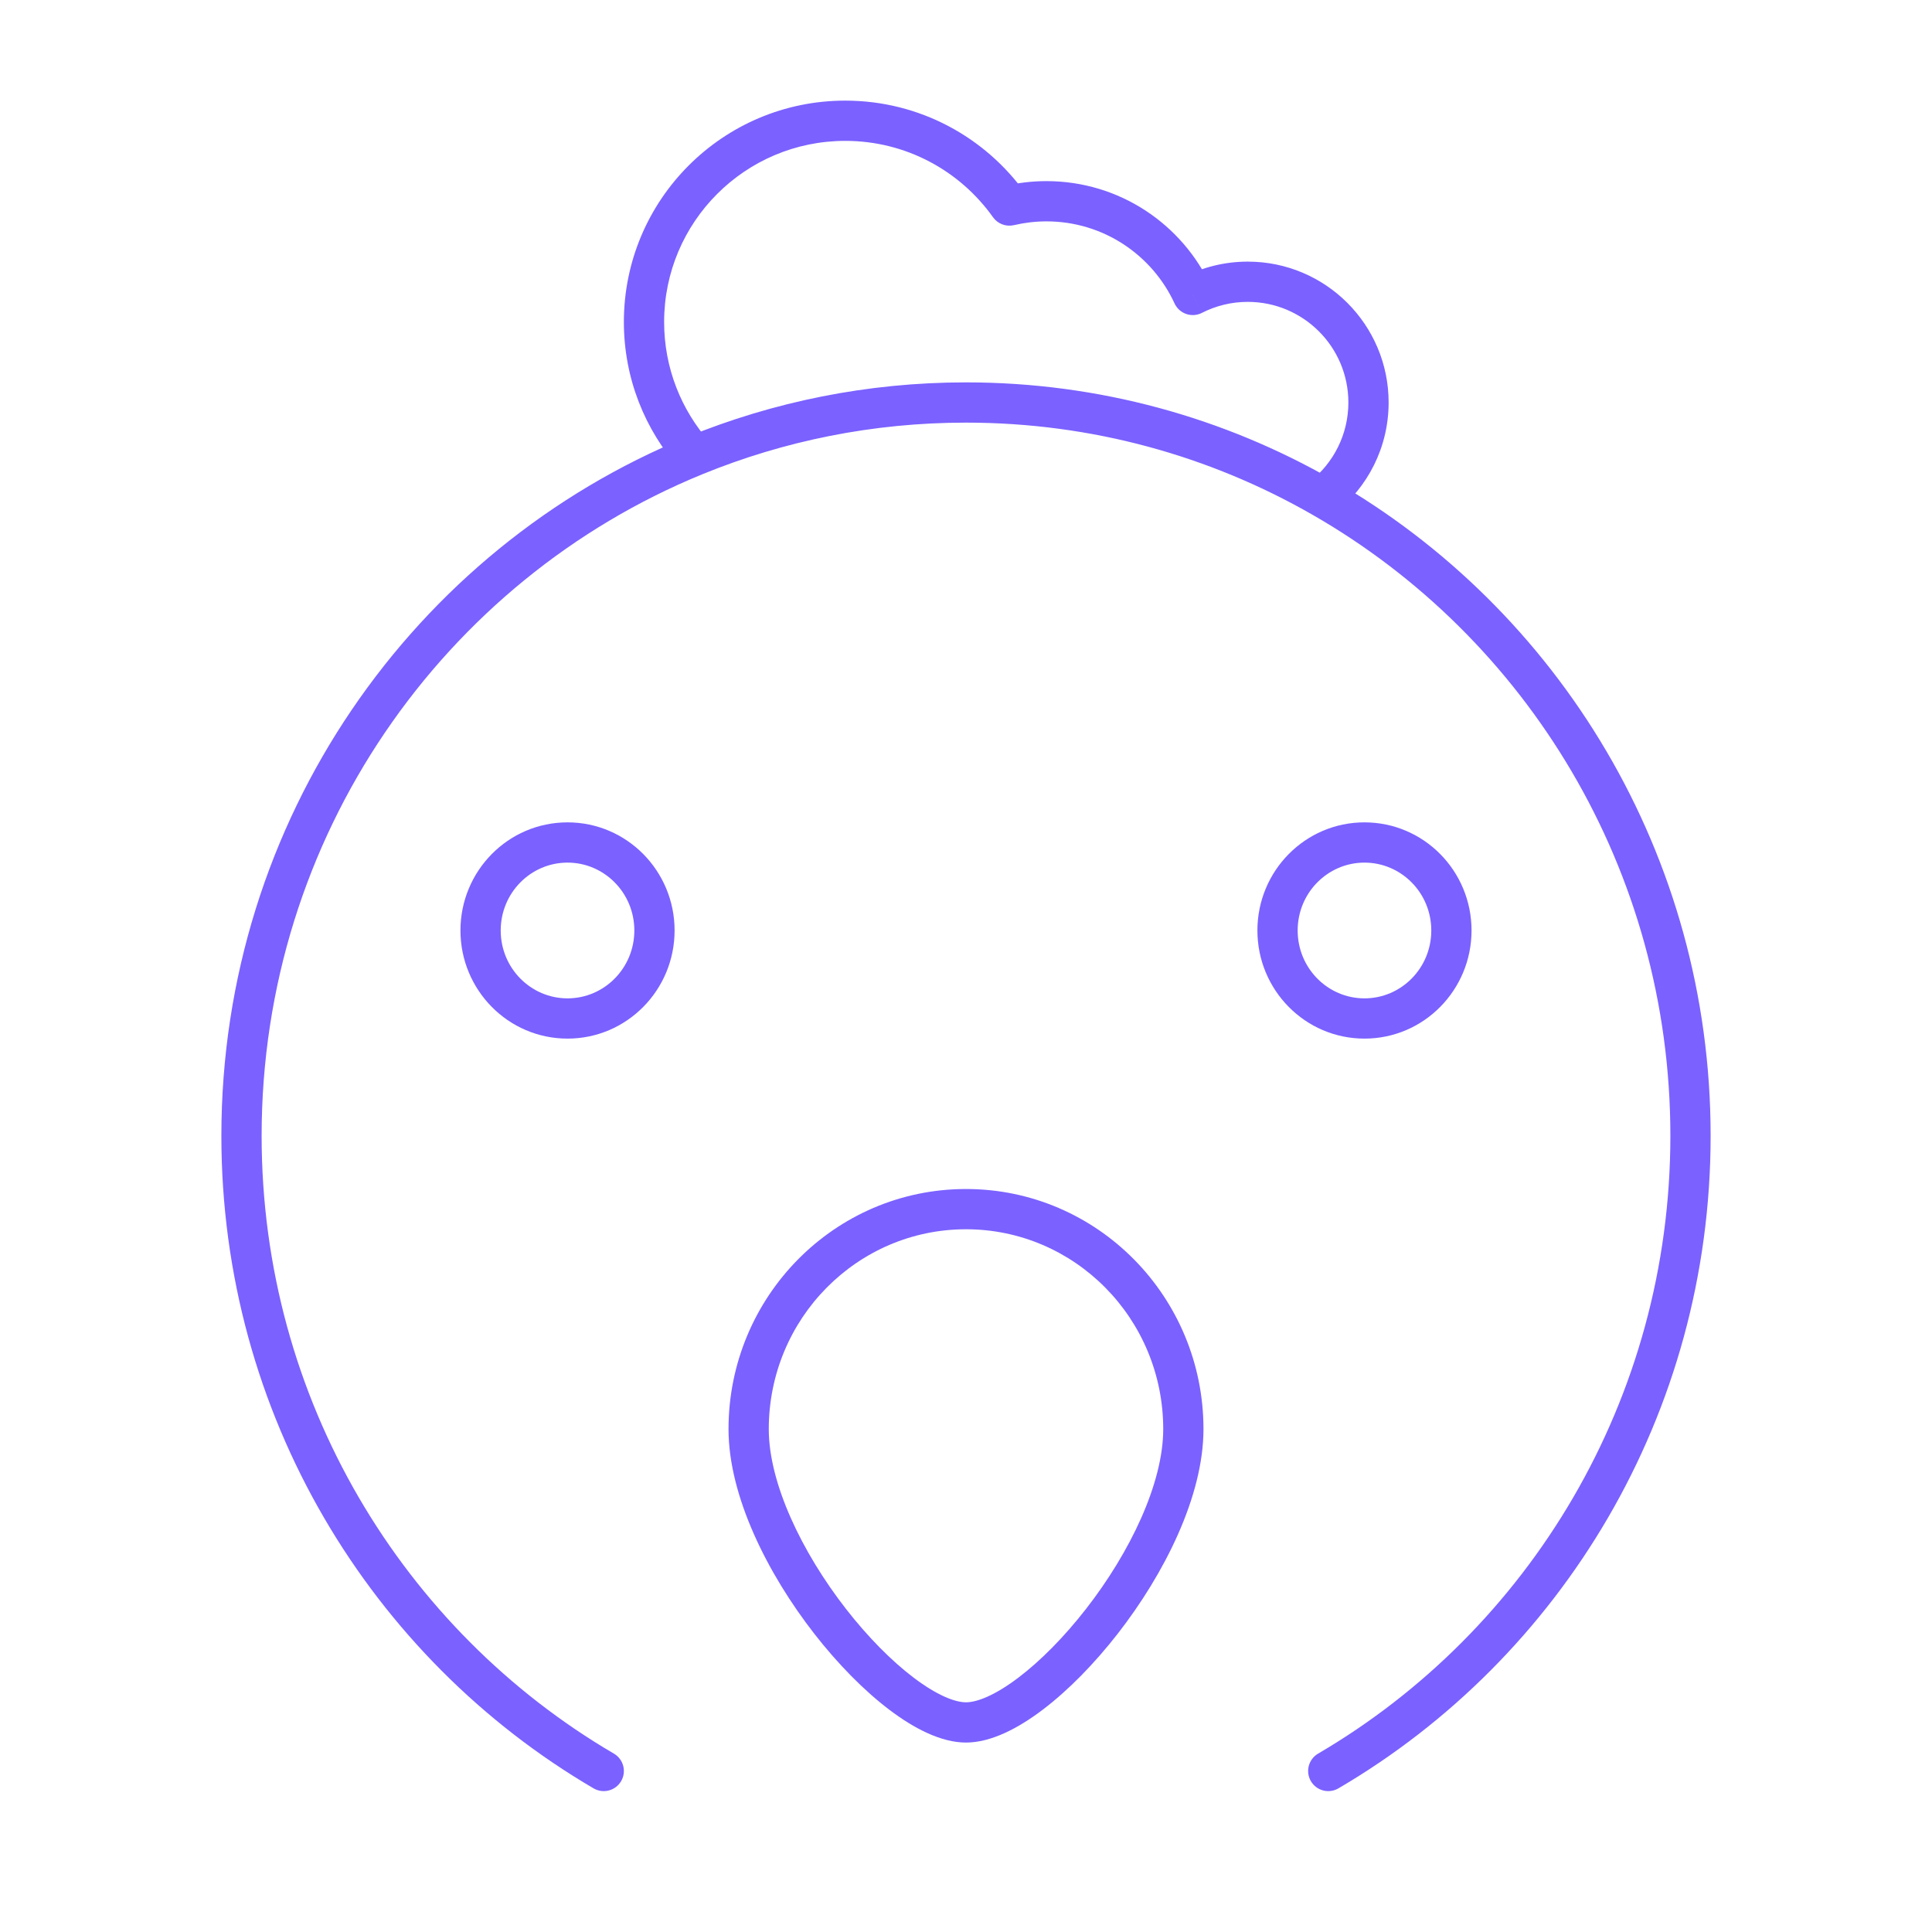
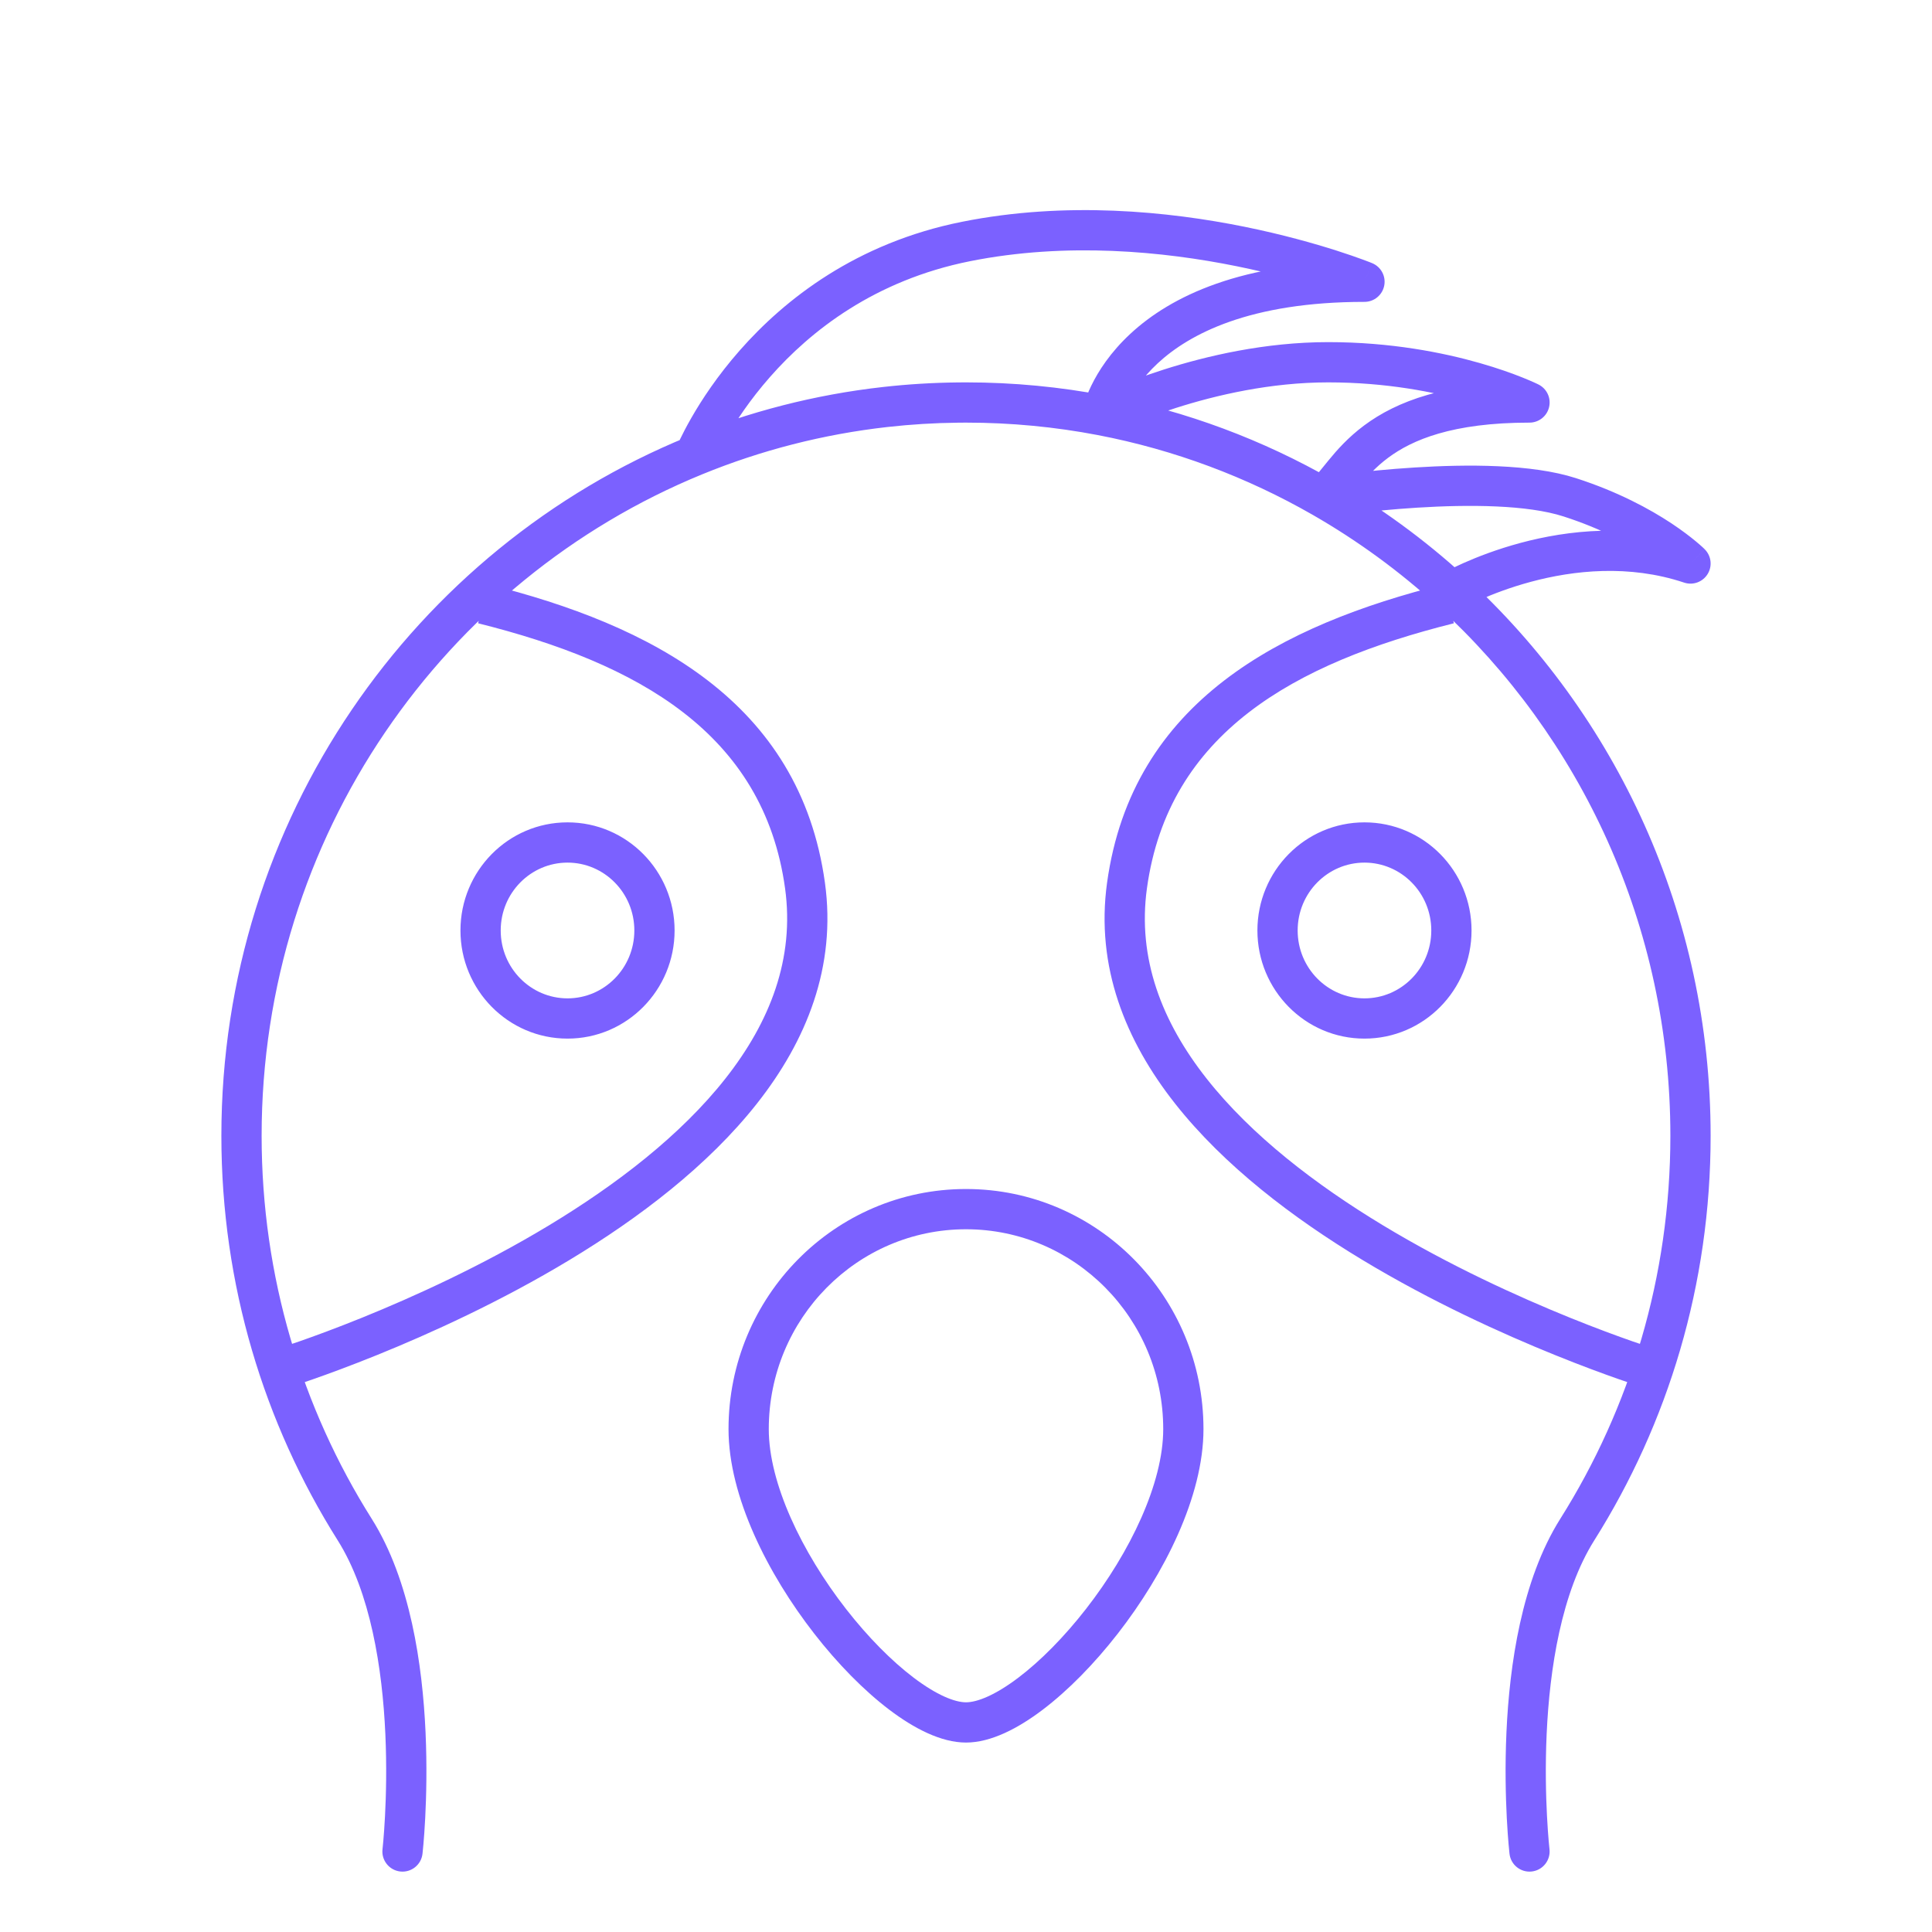
<svg xmlns="http://www.w3.org/2000/svg" width="72" height="72" viewBox="0 0 72 72" fill="none">
-   <path d="M49.121 65.353C48.764 65.562 48.644 66.022 48.853 66.379C49.062 66.736 49.522 66.856 49.879 66.647L49.121 65.353ZM22.121 66.647C22.479 66.856 22.938 66.736 23.147 66.379C23.357 66.022 23.236 65.562 22.879 65.353L22.121 66.647ZM44.452 10.992L43.771 11.306C43.856 11.491 44.014 11.634 44.207 11.701C44.4 11.767 44.612 11.753 44.794 11.659L44.452 10.992ZM37.617 7.66L37.006 8.095C37.183 8.343 37.493 8.46 37.79 8.39L37.617 7.66ZM49.288 18.533L48.914 19.184L49.288 18.533ZM62.25 42.328C62.25 52.169 56.968 60.758 49.121 65.353L49.879 66.647C58.172 61.791 63.75 52.717 63.75 42.328H62.25ZM22.879 65.353C15.032 60.758 9.75 52.169 9.75 42.328H8.25C8.25 52.717 13.828 61.791 22.121 66.647L22.879 65.353ZM23.64 34.676C23.64 36.082 22.517 37.206 21.15 37.206V38.706C23.362 38.706 25.14 36.893 25.14 34.676H23.64ZM21.15 37.206C19.783 37.206 18.66 36.082 18.66 34.676H17.16C17.16 36.893 18.938 38.706 21.15 38.706V37.206ZM18.66 34.676C18.66 33.271 19.783 32.147 21.15 32.147V30.647C18.938 30.647 17.16 32.459 17.16 34.676H18.66ZM21.15 32.147C22.517 32.147 23.64 33.271 23.64 34.676H25.14C25.14 32.459 23.362 30.647 21.15 30.647V32.147ZM53.34 34.676C53.34 36.082 52.217 37.206 50.85 37.206V38.706C53.062 38.706 54.84 36.893 54.84 34.676H53.34ZM50.85 37.206C49.483 37.206 48.36 36.082 48.36 34.676H46.86C46.86 36.893 48.638 38.706 50.85 38.706V37.206ZM48.36 34.676C48.36 33.271 49.483 32.147 50.85 32.147V30.647C48.638 30.647 46.86 32.459 46.86 34.676H48.36ZM50.85 32.147C52.217 32.147 53.34 33.271 53.34 34.676H54.84C54.84 32.459 53.062 30.647 50.85 30.647V32.147ZM28.65 53.259C28.65 49.137 31.949 45.811 36 45.811V44.311C31.104 44.311 27.15 48.326 27.15 53.259H28.65ZM36 45.811C40.051 45.811 43.35 49.137 43.35 53.259H44.85C44.85 48.326 40.896 44.311 36 44.311V45.811ZM27.15 53.259C27.15 55.77 28.619 58.666 30.346 60.884C31.221 62.007 32.194 62.998 33.142 63.717C34.061 64.413 35.071 64.94 36 64.94V63.44C35.579 63.44 34.901 63.168 34.048 62.521C33.225 61.898 32.342 61.005 31.529 59.962C29.881 57.846 28.65 55.276 28.65 53.259H27.15ZM36 64.94C36.929 64.94 37.939 64.413 38.858 63.717C39.806 62.998 40.779 62.007 41.654 60.884C43.381 58.666 44.85 55.77 44.85 53.259H43.35C43.35 55.276 42.119 57.846 40.471 59.962C39.658 61.005 38.775 61.898 37.952 62.521C37.099 63.168 36.421 63.44 36 63.44V64.94ZM24.75 12C24.75 8.272 27.772 5.25 31.5 5.25V3.75C26.944 3.75 23.25 7.444 23.25 12H24.75ZM46.5 11.25C48.571 11.25 50.25 12.929 50.25 15H51.75C51.75 12.101 49.4 9.75 46.5 9.75V11.25ZM44.794 11.659C45.305 11.398 45.884 11.25 46.5 11.25V9.75C45.641 9.75 44.828 9.957 44.111 10.324L44.794 11.659ZM39 8.25C41.115 8.25 42.939 9.501 43.771 11.306L45.133 10.678C44.066 8.361 41.722 6.75 39 6.75V8.25ZM37.79 8.39C38.178 8.299 38.583 8.25 39 8.25V6.75C38.466 6.75 37.945 6.812 37.445 6.93L37.79 8.39ZM31.5 5.25C33.772 5.25 35.782 6.372 37.006 8.095L38.229 7.226C36.735 5.124 34.278 3.75 31.5 3.75V5.25ZM50.25 15C50.25 16.193 49.693 17.256 48.823 17.944L49.752 19.121C50.968 18.161 51.75 16.672 51.75 15H50.25ZM36 15.75C40.696 15.75 45.102 16.998 48.914 19.184L49.66 17.882C45.627 15.57 40.965 14.25 36 14.25V15.75ZM48.914 19.184C56.876 23.748 62.25 32.401 62.25 42.328H63.75C63.75 31.848 58.074 22.706 49.66 17.882L48.914 19.184ZM26.452 16.482C25.393 15.289 24.75 13.72 24.75 12H23.25C23.25 14.102 24.037 16.021 25.331 17.478L26.452 16.482ZM9.75 42.328C9.75 31.163 16.548 21.611 26.175 17.674L25.608 16.285C15.428 20.448 8.25 30.542 8.25 42.328H9.75ZM26.175 17.674C29.209 16.433 32.525 15.75 36 15.75V14.25C32.327 14.25 28.818 14.973 25.608 16.285L26.175 17.674Z" fill="#7B61FF" />
+   <path d="M57 15V15.75C57.348 15.75 57.65 15.511 57.73 15.172C57.81 14.834 57.647 14.485 57.335 14.329L57 15ZM49.288 18.533L48.914 19.183L49.288 18.533ZM41.058 15.479L40.917 16.215L41.058 15.479ZM50.85 10.5L50.85 11.25C51.209 11.25 51.517 10.996 51.586 10.644C51.655 10.293 51.465 9.941 51.133 9.806L50.85 10.5ZM35.701 15.002L35.709 15.752L35.701 15.002ZM63 21L62.763 21.712C63.093 21.822 63.455 21.69 63.638 21.394C63.821 21.098 63.776 20.716 63.53 20.47L63 21ZM54.09 22.04L53.584 22.594L54.09 22.04ZM33 15.167L32.917 14.421L33 15.167ZM56.255 69.085C56.302 69.497 56.674 69.792 57.085 69.745C57.497 69.698 57.792 69.326 57.745 68.915L56.255 69.085ZM14.255 68.915C14.208 69.326 14.503 69.698 14.915 69.745C15.326 69.792 15.698 69.497 15.745 69.085L14.255 68.915ZM42 33L41.257 32.897L41.257 32.897L42 33ZM30 33L29.257 33.103L29.257 33.103L30 33ZM23.64 34.676C23.64 36.082 22.517 37.206 21.15 37.206V38.706C23.362 38.706 25.14 36.893 25.14 34.676H23.64ZM21.15 37.206C19.783 37.206 18.66 36.082 18.66 34.676H17.16C17.16 36.893 18.938 38.706 21.15 38.706V37.206ZM18.66 34.676C18.66 33.271 19.783 32.147 21.15 32.147V30.647C18.938 30.647 17.16 32.459 17.16 34.676H18.66ZM21.15 32.147C22.517 32.147 23.64 33.271 23.64 34.676H25.14C25.14 32.459 23.362 30.647 21.15 30.647V32.147ZM53.34 34.676C53.34 36.082 52.217 37.206 50.85 37.206V38.706C53.062 38.706 54.84 36.893 54.84 34.676H53.34ZM50.85 37.206C49.483 37.206 48.36 36.082 48.36 34.676H46.86C46.86 36.893 48.638 38.706 50.85 38.706V37.206ZM48.36 34.676C48.36 33.271 49.483 32.147 50.85 32.147V30.647C48.638 30.647 46.86 32.459 46.86 34.676H48.36ZM50.85 32.147C52.217 32.147 53.34 33.271 53.34 34.676H54.84C54.84 32.459 53.062 30.647 50.85 30.647V32.147ZM28.65 53.259C28.65 49.137 31.949 45.811 36 45.811V44.311C31.104 44.311 27.15 48.326 27.15 53.259H28.65ZM36 45.811C40.051 45.811 43.35 49.137 43.35 53.259H44.85C44.85 48.326 40.896 44.311 36 44.311V45.811ZM27.15 53.259C27.15 55.77 28.619 58.666 30.346 60.883C31.221 62.007 32.194 62.998 33.142 63.717C34.061 64.413 35.071 64.94 36 64.94V63.44C35.579 63.44 34.901 63.168 34.048 62.521C33.225 61.898 32.342 61.005 31.529 59.962C29.881 57.846 28.65 55.276 28.65 53.259H27.15ZM36 64.94C36.929 64.94 37.939 64.413 38.858 63.717C39.806 62.998 40.779 62.007 41.654 60.883C43.381 58.666 44.85 55.77 44.85 53.259H43.35C43.35 55.276 42.119 57.846 40.471 59.962C39.658 61.005 38.775 61.898 37.952 62.521C37.099 63.168 36.421 63.44 36 63.44V64.94ZM57 14.25C53.882 14.25 52.045 14.956 50.837 15.856C50.242 16.299 49.828 16.768 49.509 17.158C49.158 17.585 49 17.805 48.823 17.944L49.752 19.121C50.097 18.849 50.413 18.421 50.669 18.109C50.956 17.758 51.28 17.396 51.733 17.059C52.62 16.398 54.118 15.75 57 15.75V14.25ZM9.75 42.328C9.75 31.163 16.548 21.611 26.175 17.674L25.608 16.285C15.428 20.448 8.25 30.542 8.25 42.328H9.75ZM36 15.75C37.681 15.75 39.325 15.91 40.917 16.215L41.199 14.742C39.515 14.419 37.776 14.25 36 14.25V15.75ZM40.917 16.215C43.773 16.763 46.466 17.78 48.914 19.183L49.66 17.882C47.071 16.398 44.222 15.322 41.199 14.742L40.917 16.215ZM57 15C57.335 14.329 57.335 14.329 57.335 14.329C57.335 14.329 57.335 14.329 57.334 14.329C57.334 14.329 57.334 14.328 57.333 14.328C57.332 14.328 57.331 14.327 57.33 14.326C57.328 14.325 57.324 14.324 57.32 14.322C57.312 14.318 57.301 14.312 57.288 14.306C57.26 14.293 57.221 14.275 57.171 14.252C57.071 14.207 56.926 14.144 56.739 14.069C56.367 13.92 55.827 13.724 55.144 13.529C53.778 13.139 51.833 12.75 49.5 12.75V14.25C51.667 14.25 53.472 14.611 54.731 14.971C55.361 15.151 55.852 15.33 56.182 15.462C56.347 15.528 56.472 15.582 56.554 15.619C56.594 15.637 56.624 15.651 56.643 15.66C56.652 15.665 56.659 15.668 56.662 15.67C56.664 15.671 56.665 15.671 56.666 15.671C56.666 15.671 56.666 15.671 56.666 15.671C56.666 15.671 56.665 15.671 56.665 15.671C56.665 15.671 56.665 15.671 56.665 15.671C56.665 15.671 56.665 15.671 57 15ZM49.5 12.75C47.146 12.75 44.955 13.266 43.363 13.775C42.565 14.03 41.91 14.286 41.453 14.479C41.224 14.575 41.044 14.656 40.92 14.713C40.858 14.742 40.81 14.765 40.777 14.781C40.76 14.789 40.747 14.796 40.738 14.8C40.733 14.803 40.73 14.804 40.727 14.806C40.725 14.806 40.724 14.807 40.724 14.807C40.723 14.808 40.723 14.808 40.722 14.808C40.722 14.808 40.722 14.808 40.722 14.808C40.722 14.808 40.722 14.808 41.058 15.479C41.395 16.149 41.394 16.149 41.394 16.149C41.394 16.149 41.394 16.149 41.394 16.149C41.394 16.149 41.394 16.149 41.394 16.149C41.394 16.149 41.395 16.149 41.395 16.149C41.396 16.148 41.398 16.147 41.401 16.146C41.407 16.143 41.417 16.138 41.43 16.132C41.456 16.119 41.497 16.099 41.552 16.074C41.661 16.023 41.825 15.95 42.036 15.861C42.458 15.682 43.071 15.443 43.82 15.204C45.324 14.723 47.354 14.25 49.5 14.25V12.75ZM41.058 15.479C41.795 15.618 41.795 15.619 41.795 15.619C41.795 15.62 41.795 15.62 41.795 15.62C41.794 15.621 41.794 15.622 41.794 15.622C41.794 15.623 41.794 15.624 41.794 15.624C41.794 15.626 41.794 15.625 41.794 15.624C41.794 15.622 41.796 15.615 41.799 15.604C41.804 15.582 41.814 15.543 41.831 15.491C41.864 15.386 41.922 15.226 42.018 15.028C42.21 14.634 42.551 14.09 43.145 13.539C44.321 12.449 46.572 11.25 50.85 11.25L50.85 9.75C46.278 9.75 43.633 11.04 42.125 12.44C41.378 13.133 40.931 13.834 40.669 14.373C40.538 14.643 40.454 14.871 40.401 15.039C40.374 15.123 40.356 15.191 40.343 15.242C40.337 15.267 40.332 15.289 40.328 15.305C40.327 15.313 40.325 15.32 40.324 15.326C40.323 15.329 40.323 15.331 40.322 15.333C40.322 15.335 40.322 15.336 40.322 15.337C40.322 15.337 40.322 15.338 40.321 15.338C40.321 15.339 40.321 15.339 41.058 15.479ZM50.85 10.5C51.133 9.806 51.133 9.805 51.133 9.805C51.133 9.805 51.133 9.805 51.132 9.805C51.132 9.805 51.131 9.805 51.131 9.804C51.129 9.804 51.127 9.803 51.125 9.802C51.121 9.8 51.114 9.798 51.106 9.795C51.09 9.788 51.067 9.779 51.037 9.767C50.977 9.744 50.89 9.711 50.778 9.67C50.553 9.587 50.227 9.473 49.813 9.34C48.985 9.076 47.805 8.74 46.386 8.452C43.557 7.879 39.736 7.488 35.853 8.265L36.147 9.735C39.764 9.012 43.368 9.371 46.089 9.922C47.445 10.197 48.571 10.518 49.356 10.769C49.748 10.894 50.055 11.002 50.261 11.078C50.364 11.116 50.443 11.146 50.494 11.166C50.52 11.176 50.539 11.183 50.551 11.188C50.557 11.191 50.562 11.192 50.564 11.193C50.565 11.194 50.566 11.194 50.567 11.194C50.567 11.194 50.567 11.194 50.567 11.194C50.567 11.194 50.567 11.194 50.567 11.194C50.567 11.194 50.567 11.194 50.85 10.5ZM35.709 15.752C35.806 15.751 35.903 15.75 36 15.75V14.25C35.898 14.25 35.795 14.251 35.693 14.252L35.709 15.752ZM49.288 18.533C49.403 19.274 49.403 19.274 49.403 19.274C49.403 19.274 49.403 19.274 49.403 19.274C49.403 19.274 49.403 19.274 49.403 19.274C49.404 19.274 49.405 19.274 49.406 19.273C49.409 19.273 49.413 19.272 49.418 19.272C49.429 19.27 49.446 19.267 49.468 19.264C49.512 19.258 49.578 19.248 49.664 19.236C49.836 19.212 50.085 19.179 50.395 19.142C51.014 19.067 51.869 18.978 52.816 18.919C54.748 18.798 56.92 18.811 58.27 19.247L58.73 17.819C57.08 17.287 54.646 17.301 52.722 17.422C51.74 17.483 50.855 17.575 50.216 17.652C49.896 17.691 49.636 17.725 49.456 17.75C49.367 17.763 49.296 17.773 49.248 17.78C49.224 17.784 49.206 17.787 49.193 17.789C49.186 17.79 49.181 17.79 49.178 17.791C49.176 17.791 49.175 17.791 49.174 17.791C49.173 17.792 49.173 17.792 49.173 17.792C49.173 17.792 49.172 17.792 49.172 17.792C49.172 17.792 49.172 17.792 49.288 18.533ZM58.27 19.247C59.697 19.707 60.76 20.291 61.461 20.755C61.812 20.986 62.071 21.188 62.239 21.327C62.324 21.397 62.385 21.452 62.423 21.487C62.443 21.504 62.456 21.517 62.464 21.525C62.468 21.528 62.47 21.531 62.471 21.532C62.471 21.532 62.472 21.532 62.471 21.532C62.471 21.532 62.471 21.532 62.471 21.531C62.471 21.531 62.471 21.531 62.47 21.531C62.47 21.531 62.47 21.531 62.47 21.531C62.47 21.53 62.47 21.53 63 21C63.53 20.47 63.53 20.47 63.53 20.469C63.53 20.469 63.53 20.469 63.53 20.469C63.529 20.469 63.529 20.468 63.529 20.468C63.528 20.467 63.527 20.467 63.526 20.466C63.525 20.464 63.523 20.462 63.52 20.46C63.515 20.455 63.509 20.449 63.501 20.441C63.486 20.426 63.464 20.406 63.436 20.38C63.381 20.33 63.301 20.259 63.198 20.174C62.991 20.002 62.688 19.768 62.289 19.503C61.49 18.975 60.303 18.326 58.73 17.819L58.27 19.247ZM48.914 19.183C50.595 20.147 52.16 21.292 53.584 22.594L54.596 21.487C53.092 20.112 51.437 18.901 49.66 17.882L48.914 19.183ZM53.584 22.594C58.905 27.458 62.25 34.496 62.25 42.328H63.75C63.75 34.061 60.218 26.625 54.596 21.487L53.584 22.594ZM63.237 20.288C60.798 19.475 58.409 19.764 56.663 20.233C55.785 20.469 55.057 20.754 54.545 20.981C54.289 21.095 54.086 21.195 53.945 21.267C53.875 21.303 53.82 21.333 53.781 21.354C53.762 21.365 53.747 21.373 53.736 21.379C53.73 21.382 53.726 21.385 53.722 21.387C53.721 21.388 53.719 21.388 53.718 21.389C53.718 21.389 53.717 21.39 53.717 21.39C53.717 21.39 53.716 21.39 53.716 21.39C53.716 21.39 53.716 21.39 54.09 22.04C54.464 22.69 54.464 22.69 54.464 22.691C54.464 22.691 54.464 22.691 54.464 22.691C54.464 22.691 54.463 22.691 54.463 22.691C54.463 22.691 54.464 22.691 54.464 22.691C54.465 22.69 54.467 22.689 54.47 22.687C54.476 22.684 54.486 22.678 54.5 22.671C54.528 22.655 54.572 22.631 54.631 22.601C54.749 22.541 54.926 22.453 55.154 22.352C55.61 22.15 56.264 21.894 57.052 21.682C58.636 21.256 60.702 21.025 62.763 21.712L63.237 20.288ZM26.175 17.674C28.349 16.785 30.666 16.183 33.083 15.912L32.917 14.421C30.36 14.707 27.907 15.345 25.608 16.285L26.175 17.674ZM33.083 15.912C33.947 15.816 34.823 15.761 35.709 15.752L35.693 14.252C34.756 14.262 33.83 14.319 32.917 14.421L33.083 15.912ZM62.25 42.328C62.25 47.582 60.745 52.478 58.148 56.6L59.417 57.4C62.161 53.044 63.75 47.873 63.75 42.328H62.25ZM13.852 56.6C11.255 52.478 9.75 47.582 9.75 42.328H8.25C8.25 47.873 9.839 53.044 12.583 57.4L13.852 56.6ZM58.148 56.6C56.704 58.893 56.254 62.059 56.141 64.555C56.084 65.821 56.112 66.948 56.154 67.76C56.175 68.166 56.2 68.495 56.22 68.723C56.23 68.837 56.238 68.926 56.245 68.987C56.248 69.018 56.25 69.041 56.252 69.058C56.253 69.066 56.253 69.073 56.254 69.077C56.254 69.079 56.254 69.081 56.255 69.082C56.255 69.083 56.255 69.084 56.255 69.084C56.255 69.084 56.255 69.085 56.255 69.085C56.255 69.085 56.255 69.085 57 69C57.745 68.915 57.745 68.915 57.745 68.915C57.745 68.915 57.745 68.915 57.745 68.915C57.745 68.915 57.745 68.915 57.745 68.915C57.745 68.914 57.745 68.913 57.745 68.912C57.745 68.909 57.744 68.904 57.743 68.897C57.742 68.884 57.74 68.864 57.737 68.836C57.731 68.782 57.724 68.7 57.714 68.594C57.696 68.381 57.672 68.069 57.652 67.682C57.611 66.906 57.585 65.828 57.639 64.623C57.75 62.179 58.191 59.346 59.417 57.4L58.148 56.6ZM12.583 57.4C13.809 59.346 14.25 62.179 14.361 64.623C14.415 65.828 14.389 66.906 14.348 67.682C14.328 68.069 14.304 68.381 14.286 68.594C14.277 68.7 14.269 68.782 14.263 68.836C14.26 68.864 14.258 68.884 14.257 68.897C14.256 68.904 14.255 68.909 14.255 68.912C14.255 68.913 14.255 68.914 14.255 68.915C14.255 68.915 14.255 68.915 14.255 68.915C14.255 68.915 14.255 68.915 14.255 68.915C14.255 68.915 14.255 68.915 15 69C15.745 69.085 15.745 69.085 15.745 69.085C15.745 69.085 15.745 69.084 15.745 69.084C15.745 69.084 15.745 69.083 15.745 69.082C15.746 69.081 15.746 69.079 15.746 69.077C15.747 69.073 15.747 69.066 15.748 69.058C15.75 69.041 15.752 69.018 15.755 68.987C15.762 68.926 15.77 68.837 15.78 68.723C15.8 68.495 15.825 68.166 15.846 67.76C15.888 66.948 15.916 65.821 15.859 64.555C15.746 62.059 15.296 58.893 13.852 56.6L12.583 57.4ZM35.853 8.265C31.904 9.054 29.24 11.159 27.57 13.057C26.736 14.005 26.147 14.905 25.766 15.571C25.575 15.904 25.435 16.18 25.341 16.375C25.295 16.473 25.26 16.551 25.236 16.606C25.224 16.633 25.214 16.655 25.208 16.671C25.204 16.679 25.202 16.685 25.2 16.69C25.199 16.692 25.198 16.694 25.197 16.696C25.197 16.697 25.197 16.697 25.197 16.698C25.196 16.698 25.196 16.699 25.196 16.699C25.196 16.699 25.196 16.7 25.892 16.98C26.587 17.26 26.587 17.26 26.587 17.26C26.587 17.26 26.587 17.261 26.587 17.261C26.587 17.261 26.587 17.261 26.587 17.261C26.587 17.261 26.587 17.261 26.587 17.26C26.588 17.259 26.589 17.256 26.591 17.251C26.595 17.242 26.601 17.228 26.61 17.207C26.628 17.167 26.656 17.104 26.695 17.021C26.774 16.857 26.896 16.614 27.067 16.317C27.409 15.721 27.941 14.907 28.697 14.048C30.206 12.331 32.596 10.446 36.147 9.735L35.853 8.265ZM53.818 21.772C47.761 23.287 42.192 26.13 41.257 32.897L42.743 33.103C43.543 27.317 48.239 24.713 54.182 23.228L53.818 21.772ZM41.257 32.897C40.824 36.028 41.948 38.788 43.788 41.123C45.62 43.449 48.192 45.395 50.767 46.95C53.348 48.509 55.974 49.699 57.949 50.498C58.937 50.898 59.766 51.202 60.349 51.406C60.641 51.508 60.872 51.585 61.03 51.637C61.109 51.663 61.17 51.682 61.212 51.696C61.233 51.702 61.249 51.708 61.261 51.711C61.266 51.713 61.27 51.714 61.273 51.715C61.275 51.715 61.276 51.716 61.277 51.716C61.278 51.716 61.278 51.716 61.278 51.716C61.279 51.717 61.279 51.717 61.5 51C61.721 50.283 61.721 50.283 61.721 50.283C61.721 50.283 61.721 50.283 61.721 50.283C61.721 50.283 61.72 50.283 61.719 50.283C61.717 50.282 61.714 50.281 61.709 50.279C61.7 50.277 61.686 50.272 61.667 50.266C61.629 50.254 61.572 50.236 61.497 50.211C61.347 50.162 61.126 50.088 60.844 49.99C60.281 49.793 59.474 49.498 58.511 49.108C56.582 48.327 54.034 47.171 51.542 45.666C49.044 44.157 46.641 42.322 44.966 40.195C43.298 38.078 42.382 35.717 42.743 33.103L41.257 32.897ZM17.818 23.228C23.761 24.713 28.457 27.317 29.257 33.103L30.743 32.897C29.808 26.13 24.239 23.287 18.182 21.772L17.818 23.228ZM29.257 33.103C29.618 35.717 28.701 38.078 27.034 40.195C25.359 42.322 22.956 44.157 20.458 45.666C17.966 47.171 15.418 48.327 13.489 49.108C12.525 49.498 11.719 49.793 11.155 49.99C10.874 50.088 10.653 50.162 10.503 50.211C10.428 50.236 10.371 50.254 10.333 50.266C10.314 50.272 10.3 50.277 10.291 50.279C10.287 50.281 10.283 50.282 10.281 50.283C10.28 50.283 10.279 50.283 10.279 50.283C10.279 50.283 10.279 50.283 10.279 50.283C10.279 50.283 10.279 50.283 10.5 51C10.721 51.717 10.722 51.717 10.722 51.716C10.722 51.716 10.723 51.716 10.723 51.716C10.724 51.716 10.725 51.715 10.727 51.715C10.73 51.714 10.734 51.713 10.739 51.711C10.751 51.708 10.767 51.702 10.788 51.696C10.83 51.682 10.891 51.663 10.97 51.637C11.128 51.585 11.359 51.508 11.65 51.406C12.234 51.202 13.063 50.898 14.052 50.498C16.026 49.699 18.652 48.509 21.233 46.95C23.808 45.395 26.38 43.449 28.212 41.123C30.052 38.788 31.176 36.028 30.743 32.897L29.257 33.103Z" fill="#7B61FF" />
</svg>
